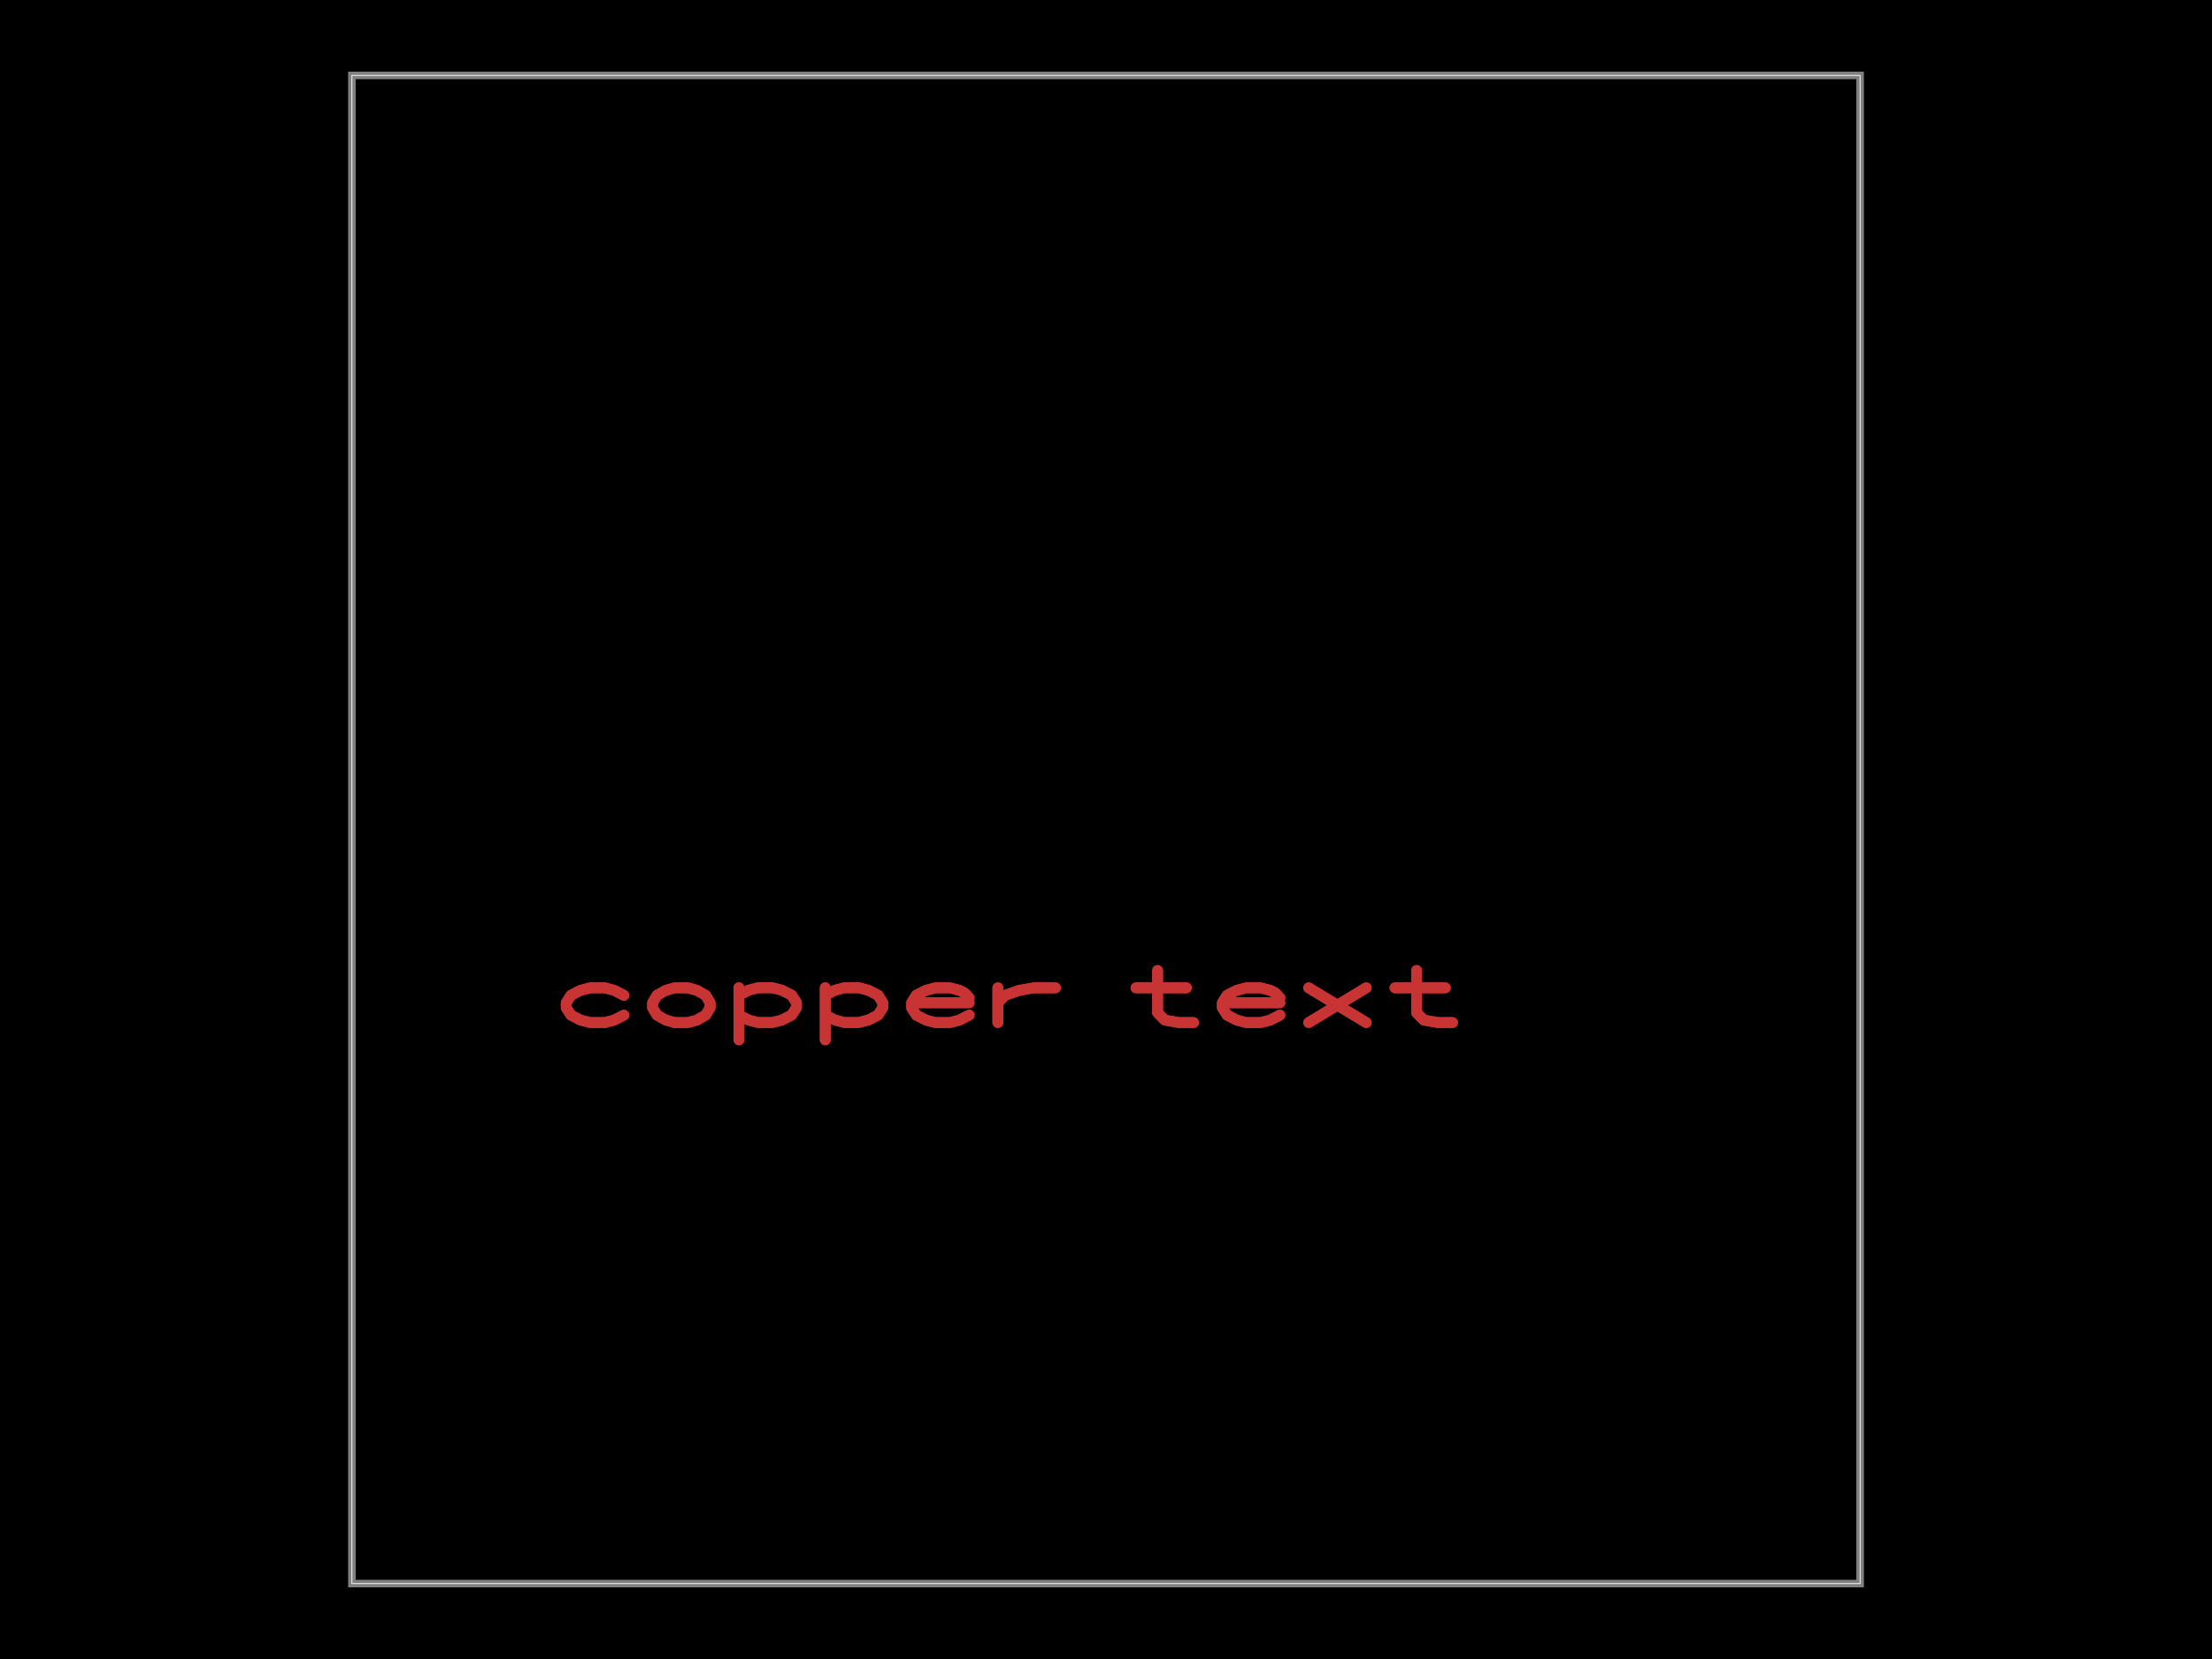
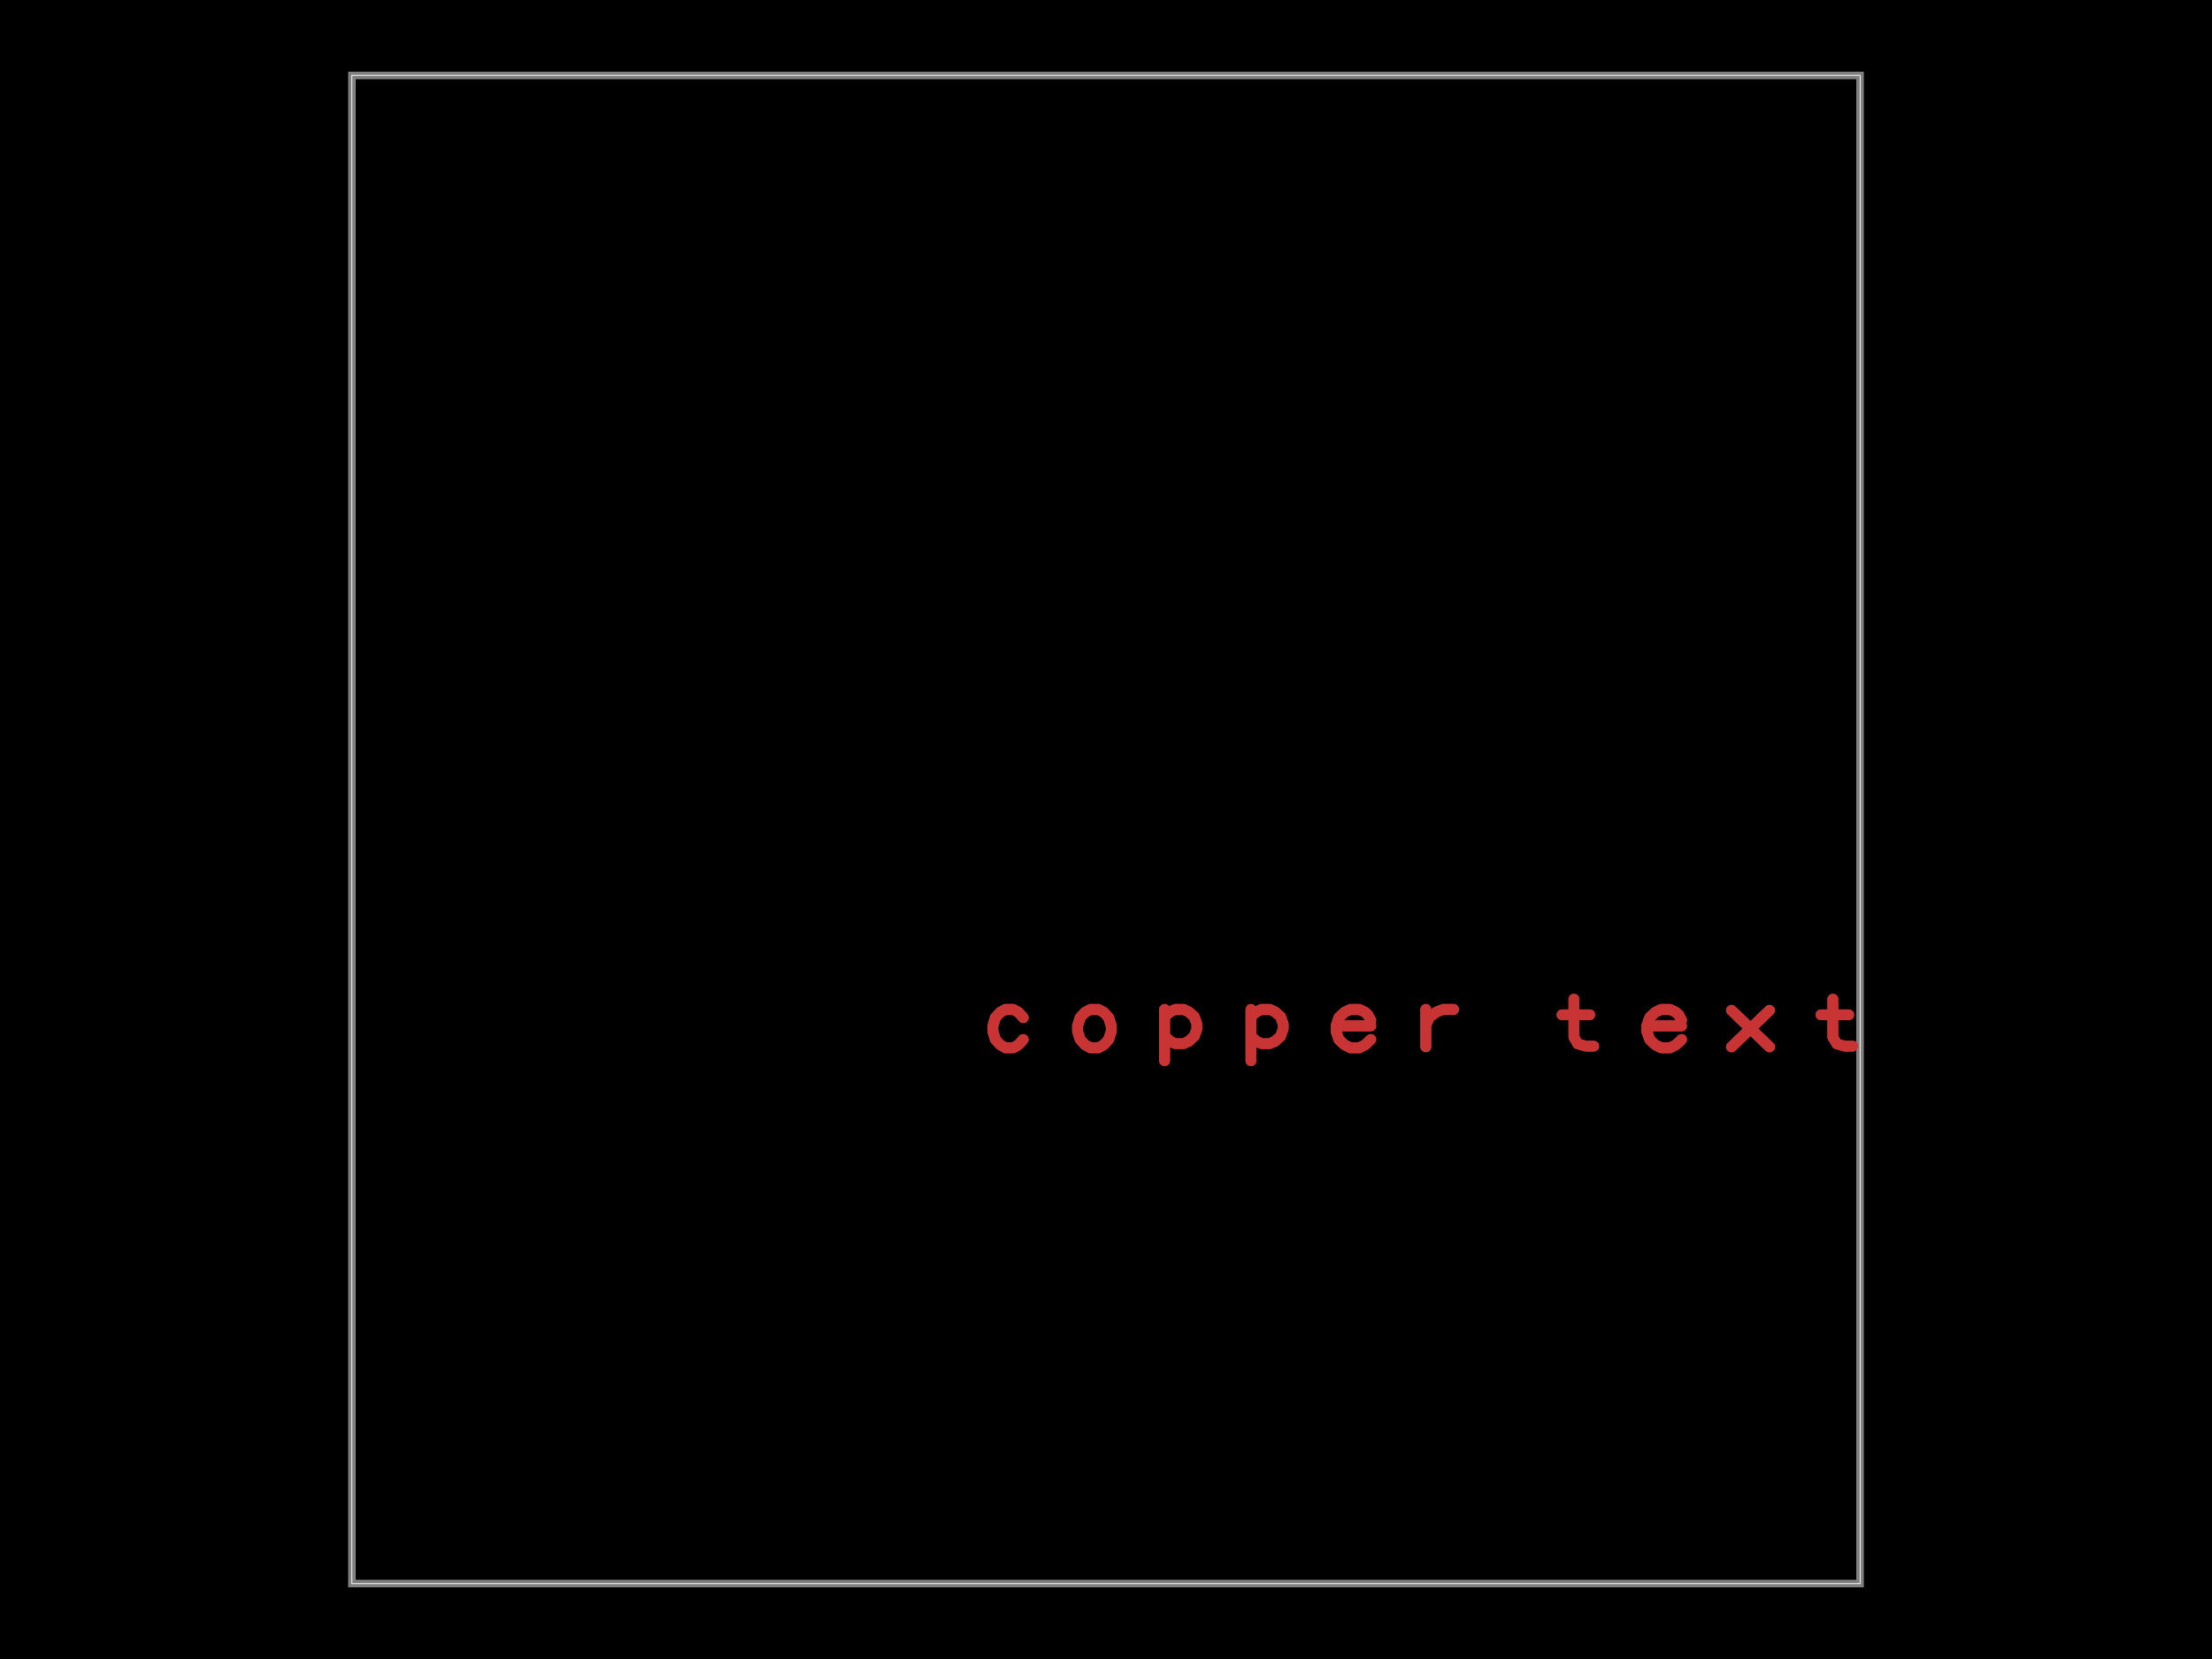
- <svg xmlns="http://www.w3.org/2000/svg" width="800" height="600" data-software-used-string="@tscircuit/core@0.0.1090">
+ <svg xmlns="http://www.w3.org/2000/svg" width="800" height="600" data-software-used-string="@tscircuit/core@0.0.1306">
  <style />
  <rect class="boundary" x="0" y="0" fill="#000" width="800" height="600" data-type="pcb_background" data-pcb-layer="global" />
  <rect class="pcb-boundary" fill="none" stroke="#fff" stroke-width="0.3" x="127.273" y="27.273" width="545.455" height="545.455" data-type="pcb_boundary" data-pcb-layer="global" />
  <path class="pcb-board" d="M 127.273 572.727 L 672.727 572.727 L 672.727 27.273 L 127.273 27.273 Z" fill="none" stroke="rgba(255, 255, 255, 0.5)" stroke-width="2.727" data-type="pcb_board" data-pcb-layer="board" />
-   <path d="M-5.113 -0.076L-5.241 -0.142 M-5.241 -0.142L-5.367 -0.175 M-5.367 -0.175L-5.558 -0.175 M-5.558 -0.175L-5.686 -0.142 M-5.686 -0.142L-5.814 -0.076 M-5.814 -0.076L-5.877 0.023 M-5.877 0.023L-5.877 0.089 M-5.877 0.089L-5.814 0.187 M-5.814 0.187L-5.686 0.253 M-5.686 0.253L-5.558 0.286 M-5.558 0.286L-5.367 0.286 M-5.367 0.286L-5.241 0.253 M-5.241 0.253L-5.113 0.187 M-4.438 -0.175L-4.555 -0.142 M-4.555 -0.142L-4.673 -0.076 M-4.673 -0.076L-4.732 0.023 M-4.732 0.023L-4.732 0.089 M-4.732 0.089L-4.673 0.187 M-4.673 0.187L-4.555 0.253 M-4.555 0.253L-4.438 0.286 M-4.438 0.286L-4.262 0.286 M-4.262 0.286L-4.145 0.253 M-4.145 0.253L-4.028 0.187 M-4.028 0.187L-3.969 0.089 M-3.969 0.089L-3.969 0.023 M-3.969 0.023L-4.028 -0.076 M-4.028 -0.076L-4.145 -0.142 M-4.145 -0.142L-4.262 -0.175 M-4.262 -0.175L-4.438 -0.175 M-3.587 -0.176L-3.587 0.515 M-3.587 -0.077L-3.459 -0.143 M-3.459 -0.143L-3.333 -0.176 M-3.333 -0.176L-3.142 -0.176 M-3.142 -0.176L-3.015 -0.143 M-3.015 -0.143L-2.887 -0.077 M-2.887 -0.077L-2.824 0.022 M-2.824 0.022L-2.824 0.088 M-2.824 0.088L-2.887 0.186 M-2.887 0.186L-3.015 0.252 M-3.015 0.252L-3.142 0.285 M-3.142 0.285L-3.333 0.285 M-3.333 0.285L-3.459 0.252 M-3.459 0.252L-3.587 0.186 M-2.442 -0.176L-2.442 0.515 M-2.442 -0.077L-2.314 -0.143 M-2.314 -0.143L-2.188 -0.176 M-2.188 -0.176L-1.998 -0.176 M-1.998 -0.176L-1.87 -0.143 M-1.87 -0.143L-1.742 -0.077 M-1.742 -0.077L-1.679 0.022 M-1.679 0.022L-1.679 0.088 M-1.679 0.088L-1.742 0.186 M-1.742 0.186L-1.87 0.252 M-1.87 0.252L-1.998 0.285 M-1.998 0.285L-2.188 0.285 M-2.188 0.285L-2.314 0.252 M-2.314 0.252L-2.442 0.186 M-1.297 0.023L-0.534 0.023 M-0.534 -0.043L-0.597 -0.109 M-0.597 -0.109L-0.662 -0.142 M-0.662 -0.142L-0.788 -0.175 M-0.788 -0.175L-0.979 -0.175 M-0.979 -0.175L-1.107 -0.142 M-1.107 -0.142L-1.234 -0.076 M-1.234 -0.076L-1.297 0.023 M-1.297 0.023L-1.297 0.089 M-1.297 0.089L-1.234 0.187 M-1.234 0.187L-1.107 0.253 M-1.107 0.253L-0.979 0.286 M-0.979 0.286L-0.788 0.286 M-0.788 0.286L-0.662 0.253 M-0.662 0.253L-0.534 0.187 M-0.153 -0.175L-0.153 0.286 M-0.153 0.023L-0.057 -0.076 M-0.057 -0.076L0.134 -0.142 M0.134 -0.142L0.324 -0.175 M0.324 -0.175L0.611 -0.175 M1.965 -0.405L1.965 0.155 M1.965 0.155L2.061 0.253 M2.061 0.253L2.251 0.286 M2.251 0.286L2.442 0.286 M1.679 -0.175L2.347 -0.175 M2.824 0.023L3.587 0.023 M3.587 -0.043L3.524 -0.109 M3.524 -0.109L3.459 -0.142 M3.459 -0.142L3.333 -0.175 M3.333 -0.175L3.142 -0.175 M3.142 -0.175L3.015 -0.142 M3.015 -0.142L2.887 -0.076 M2.887 -0.076L2.824 0.023 M2.824 0.023L2.824 0.089 M2.824 0.089L2.887 0.187 M2.887 0.187L3.015 0.253 M3.015 0.253L3.142 0.286 M3.142 0.286L3.333 0.286 M3.333 0.286L3.459 0.253 M3.459 0.253L3.587 0.187 M3.969 -0.175L4.732 0.286 M4.732 -0.175L3.969 0.286 M5.4 -0.405L5.4 0.155 M5.4 0.155L5.495 0.253 M5.495 0.253L5.686 0.286 M5.686 0.286L5.877 0.286 M5.113 -0.175L5.781 -0.175" fill="none" stroke="rgb(200, 52, 52)" stroke-width="0.143" stroke-linecap="round" stroke-linejoin="round" transform="matrix(27.27273,0,0,27.27273,365.0629,362.0314)" class="pcb-copper-text pcb-copper-top" data-type="pcb_copper_text" data-pcb-copper-text-id="pcb_copper_text_0" />
-   <path d="M-5.113 -0.076L-5.241 -0.142 M-5.241 -0.142L-5.367 -0.175 M-5.367 -0.175L-5.558 -0.175 M-5.558 -0.175L-5.686 -0.142 M-5.686 -0.142L-5.814 -0.076 M-5.814 -0.076L-5.877 0.023 M-5.877 0.023L-5.877 0.089 M-5.877 0.089L-5.814 0.187 M-5.814 0.187L-5.686 0.253 M-5.686 0.253L-5.558 0.286 M-5.558 0.286L-5.367 0.286 M-5.367 0.286L-5.241 0.253 M-5.241 0.253L-5.113 0.187 M-4.438 -0.175L-4.555 -0.142 M-4.555 -0.142L-4.673 -0.076 M-4.673 -0.076L-4.732 0.023 M-4.732 0.023L-4.732 0.089 M-4.732 0.089L-4.673 0.187 M-4.673 0.187L-4.555 0.253 M-4.555 0.253L-4.438 0.286 M-4.438 0.286L-4.262 0.286 M-4.262 0.286L-4.145 0.253 M-4.145 0.253L-4.028 0.187 M-4.028 0.187L-3.969 0.089 M-3.969 0.089L-3.969 0.023 M-3.969 0.023L-4.028 -0.076 M-4.028 -0.076L-4.145 -0.142 M-4.145 -0.142L-4.262 -0.175 M-4.262 -0.175L-4.438 -0.175 M-3.587 -0.176L-3.587 0.515 M-3.587 -0.077L-3.459 -0.143 M-3.459 -0.143L-3.333 -0.176 M-3.333 -0.176L-3.142 -0.176 M-3.142 -0.176L-3.015 -0.143 M-3.015 -0.143L-2.887 -0.077 M-2.887 -0.077L-2.824 0.022 M-2.824 0.022L-2.824 0.088 M-2.824 0.088L-2.887 0.186 M-2.887 0.186L-3.015 0.252 M-3.015 0.252L-3.142 0.285 M-3.142 0.285L-3.333 0.285 M-3.333 0.285L-3.459 0.252 M-3.459 0.252L-3.587 0.186 M-2.442 -0.176L-2.442 0.515 M-2.442 -0.077L-2.314 -0.143 M-2.314 -0.143L-2.188 -0.176 M-2.188 -0.176L-1.998 -0.176 M-1.998 -0.176L-1.87 -0.143 M-1.87 -0.143L-1.742 -0.077 M-1.742 -0.077L-1.679 0.022 M-1.679 0.022L-1.679 0.088 M-1.679 0.088L-1.742 0.186 M-1.742 0.186L-1.87 0.252 M-1.87 0.252L-1.998 0.285 M-1.998 0.285L-2.188 0.285 M-2.188 0.285L-2.314 0.252 M-2.314 0.252L-2.442 0.186 M-1.297 0.023L-0.534 0.023 M-0.534 -0.043L-0.597 -0.109 M-0.597 -0.109L-0.662 -0.142 M-0.662 -0.142L-0.788 -0.175 M-0.788 -0.175L-0.979 -0.175 M-0.979 -0.175L-1.107 -0.142 M-1.107 -0.142L-1.234 -0.076 M-1.234 -0.076L-1.297 0.023 M-1.297 0.023L-1.297 0.089 M-1.297 0.089L-1.234 0.187 M-1.234 0.187L-1.107 0.253 M-1.107 0.253L-0.979 0.286 M-0.979 0.286L-0.788 0.286 M-0.788 0.286L-0.662 0.253 M-0.662 0.253L-0.534 0.187 M-0.153 -0.175L-0.153 0.286 M-0.153 0.023L-0.057 -0.076 M-0.057 -0.076L0.134 -0.142 M0.134 -0.142L0.324 -0.175 M0.324 -0.175L0.611 -0.175 M1.965 -0.405L1.965 0.155 M1.965 0.155L2.061 0.253 M2.061 0.253L2.251 0.286 M2.251 0.286L2.442 0.286 M1.679 -0.175L2.347 -0.175 M2.824 0.023L3.587 0.023 M3.587 -0.043L3.524 -0.109 M3.524 -0.109L3.459 -0.142 M3.459 -0.142L3.333 -0.175 M3.333 -0.175L3.142 -0.175 M3.142 -0.175L3.015 -0.142 M3.015 -0.142L2.887 -0.076 M2.887 -0.076L2.824 0.023 M2.824 0.023L2.824 0.089 M2.824 0.089L2.887 0.187 M2.887 0.187L3.015 0.253 M3.015 0.253L3.142 0.286 M3.142 0.286L3.333 0.286 M3.333 0.286L3.459 0.253 M3.459 0.253L3.587 0.187 M3.969 -0.175L4.732 0.286 M4.732 -0.175L3.969 0.286 M5.4 -0.405L5.4 0.155 M5.4 0.155L5.495 0.253 M5.495 0.253L5.686 0.286 M5.686 0.286L5.877 0.286 M5.113 -0.175L5.781 -0.175" fill="none" stroke="rgb(200, 52, 52)" stroke-width="0.143" stroke-linecap="round" stroke-linejoin="round" transform="matrix(27.27273,0,0,27.27273,365.0629,362.0314)" class="pcb-copper-text pcb-copper-top" data-type="pcb_copper_text" data-pcb-copper-text-id="pcb_copper_text_1" />
+   <path d="M0.403 0.244L0.336 0.171 M0.336 0.171L0.269 0.136 M0.269 0.136L0.168 0.136 M0.168 0.136L0.101 0.171 M0.101 0.171L0.033 0.244 M0.033 0.244L0 0.354 M0 0.354L0 0.427 M0 0.427L0.033 0.535 M0.033 0.535L0.101 0.608 M0.101 0.608L0.168 0.645 M0.168 0.645L0.269 0.645 M0.269 0.645L0.336 0.608 M0.336 0.608L0.403 0.535 M1.295 0.136L1.226 0.171 M1.226 0.171L1.158 0.244 M1.158 0.244L1.123 0.354 M1.123 0.354L1.123 0.427 M1.123 0.427L1.158 0.535 M1.158 0.535L1.226 0.608 M1.226 0.608L1.295 0.645 M1.295 0.645L1.398 0.645 M1.398 0.645L1.467 0.608 M1.467 0.608L1.535 0.535 M1.535 0.535L1.57 0.427 M1.57 0.427L1.57 0.354 M1.57 0.354L1.535 0.244 M1.535 0.244L1.467 0.171 M1.467 0.171L1.398 0.136 M1.398 0.136L1.295 0.136 M2.277 0.136L2.277 0.817 M2.277 0.233L2.349 0.168 M2.349 0.168L2.42 0.136 M2.42 0.136L2.527 0.136 M2.527 0.136L2.598 0.168 M2.598 0.168L2.67 0.233 M2.67 0.233L2.705 0.33 M2.705 0.33L2.705 0.395 M2.705 0.395L2.67 0.492 M2.67 0.492L2.598 0.557 M2.598 0.557L2.527 0.59 M2.527 0.59L2.42 0.59 M2.42 0.59L2.349 0.557 M2.349 0.557L2.277 0.492 M3.422 0.136L3.422 0.817 M3.422 0.233L3.494 0.168 M3.494 0.168L3.564 0.136 M3.564 0.136L3.671 0.136 M3.671 0.136L3.743 0.168 M3.743 0.168L3.815 0.233 M3.815 0.233L3.85 0.33 M3.85 0.33L3.85 0.395 M3.85 0.395L3.815 0.492 M3.815 0.492L3.743 0.557 M3.743 0.557L3.671 0.59 M3.671 0.59L3.564 0.59 M3.564 0.59L3.494 0.557 M3.494 0.557L3.422 0.492 M4.551 0.354L5.011 0.354 M5.011 0.281L4.973 0.208 M4.973 0.208L4.934 0.171 M4.934 0.171L4.858 0.136 M4.858 0.136L4.743 0.136 M4.743 0.136L4.666 0.171 M4.666 0.171L4.589 0.244 M4.589 0.244L4.551 0.354 M4.551 0.354L4.551 0.427 M4.551 0.427L4.589 0.535 M4.589 0.535L4.666 0.608 M4.666 0.608L4.743 0.645 M4.743 0.645L4.858 0.645 M4.858 0.645L4.934 0.608 M4.934 0.608L5.011 0.535 M5.741 0.136L5.741 0.632 M5.741 0.349L5.787 0.242 M5.787 0.242L5.88 0.171 M5.88 0.171L5.972 0.136 M5.972 0.136L6.11 0.136 M7.705 0L7.705 0.504 M7.705 0.504L7.757 0.593 M7.757 0.593L7.862 0.623 M7.862 0.623L7.967 0.623 M7.548 0.208L7.915 0.208 M8.672 0.354L9.133 0.354 M9.133 0.281L9.095 0.208 M9.095 0.208L9.055 0.171 M9.055 0.171L8.979 0.136 M8.979 0.136L8.864 0.136 M8.864 0.136L8.787 0.171 M8.787 0.171L8.71 0.244 M8.71 0.244L8.672 0.354 M8.672 0.354L8.672 0.427 M8.672 0.427L8.71 0.535 M8.71 0.535L8.787 0.608 M8.787 0.608L8.864 0.645 M8.864 0.645L8.979 0.645 M8.979 0.645L9.055 0.608 M9.055 0.608L9.133 0.535 M9.795 0.148L10.299 0.633 M10.299 0.148L9.795 0.633 M11.139 0L11.139 0.504 M11.139 0.504L11.192 0.593 M11.192 0.593L11.297 0.623 M11.297 0.623L11.402 0.623 M10.982 0.208L11.349 0.208" fill="none" stroke="rgb(200, 52, 52)" stroke-width="0.143" stroke-linecap="round" stroke-linejoin="round" transform="matrix(27.27273,0,0,27.27273,359.0909,361.3636)" class="pcb-copper-text pcb-copper-top" data-type="pcb_copper_text" data-pcb-copper-text-id="pcb_copper_text_0" />
+   <path d="M0.403 0.244L0.336 0.171 M0.336 0.171L0.269 0.136 M0.269 0.136L0.168 0.136 M0.168 0.136L0.101 0.171 M0.101 0.171L0.033 0.244 M0.033 0.244L0 0.354 M0 0.354L0 0.427 M0 0.427L0.033 0.535 M0.033 0.535L0.101 0.608 M0.101 0.608L0.168 0.645 M0.168 0.645L0.269 0.645 M0.269 0.645L0.336 0.608 M0.336 0.608L0.403 0.535 M1.295 0.136L1.226 0.171 M1.226 0.171L1.158 0.244 M1.158 0.244L1.123 0.354 M1.123 0.354L1.123 0.427 M1.123 0.427L1.158 0.535 M1.158 0.535L1.226 0.608 M1.226 0.608L1.295 0.645 M1.295 0.645L1.398 0.645 M1.398 0.645L1.467 0.608 M1.467 0.608L1.535 0.535 M1.535 0.535L1.57 0.427 M1.57 0.427L1.57 0.354 M1.57 0.354L1.535 0.244 M1.535 0.244L1.467 0.171 M1.467 0.171L1.398 0.136 M1.398 0.136L1.295 0.136 M2.277 0.136L2.277 0.817 M2.277 0.233L2.349 0.168 M2.349 0.168L2.42 0.136 M2.42 0.136L2.527 0.136 M2.527 0.136L2.598 0.168 M2.598 0.168L2.67 0.233 M2.67 0.233L2.705 0.33 M2.705 0.33L2.705 0.395 M2.705 0.395L2.67 0.492 M2.67 0.492L2.598 0.557 M2.598 0.557L2.527 0.59 M2.527 0.59L2.42 0.59 M2.42 0.59L2.349 0.557 M2.349 0.557L2.277 0.492 M3.422 0.136L3.422 0.817 M3.422 0.233L3.494 0.168 M3.494 0.168L3.564 0.136 M3.564 0.136L3.671 0.136 M3.671 0.136L3.743 0.168 M3.743 0.168L3.815 0.233 M3.815 0.233L3.85 0.33 M3.85 0.33L3.85 0.395 M3.85 0.395L3.815 0.492 M3.815 0.492L3.743 0.557 M3.743 0.557L3.671 0.59 M3.671 0.59L3.564 0.59 M3.564 0.59L3.494 0.557 M3.494 0.557L3.422 0.492 M4.551 0.354L5.011 0.354 M5.011 0.281L4.973 0.208 M4.973 0.208L4.934 0.171 M4.934 0.171L4.858 0.136 M4.858 0.136L4.743 0.136 M4.743 0.136L4.666 0.171 M4.666 0.171L4.589 0.244 M4.589 0.244L4.551 0.354 M4.551 0.354L4.551 0.427 M4.551 0.427L4.589 0.535 M4.589 0.535L4.666 0.608 M4.666 0.608L4.743 0.645 M4.743 0.645L4.858 0.645 M4.858 0.645L4.934 0.608 M4.934 0.608L5.011 0.535 M5.741 0.136L5.741 0.632 M5.741 0.349L5.787 0.242 M5.787 0.242L5.88 0.171 M5.88 0.171L5.972 0.136 M5.972 0.136L6.11 0.136 M7.705 0L7.705 0.504 M7.705 0.504L7.757 0.593 M7.757 0.593L7.862 0.623 M7.862 0.623L7.967 0.623 M7.548 0.208L7.915 0.208 M8.672 0.354L9.133 0.354 M9.133 0.281L9.095 0.208 M9.095 0.208L9.055 0.171 M9.055 0.171L8.979 0.136 M8.979 0.136L8.864 0.136 M8.864 0.136L8.787 0.171 M8.787 0.171L8.71 0.244 M8.71 0.244L8.672 0.354 M8.672 0.354L8.672 0.427 M8.672 0.427L8.71 0.535 M8.71 0.535L8.787 0.608 M8.787 0.608L8.864 0.645 M8.864 0.645L8.979 0.645 M8.979 0.645L9.055 0.608 M9.055 0.608L9.133 0.535 M9.795 0.148L10.299 0.633 M10.299 0.148L9.795 0.633 M11.139 0L11.139 0.504 M11.139 0.504L11.192 0.593 M11.192 0.593L11.297 0.623 M11.297 0.623L11.402 0.623 M10.982 0.208L11.349 0.208" fill="none" stroke="rgb(200, 52, 52)" stroke-width="0.143" stroke-linecap="round" stroke-linejoin="round" transform="matrix(27.27273,0,0,27.27273,359.0909,361.3636)" class="pcb-copper-text pcb-copper-top" data-type="pcb_copper_text" data-pcb-copper-text-id="pcb_copper_text_1" />
</svg>
